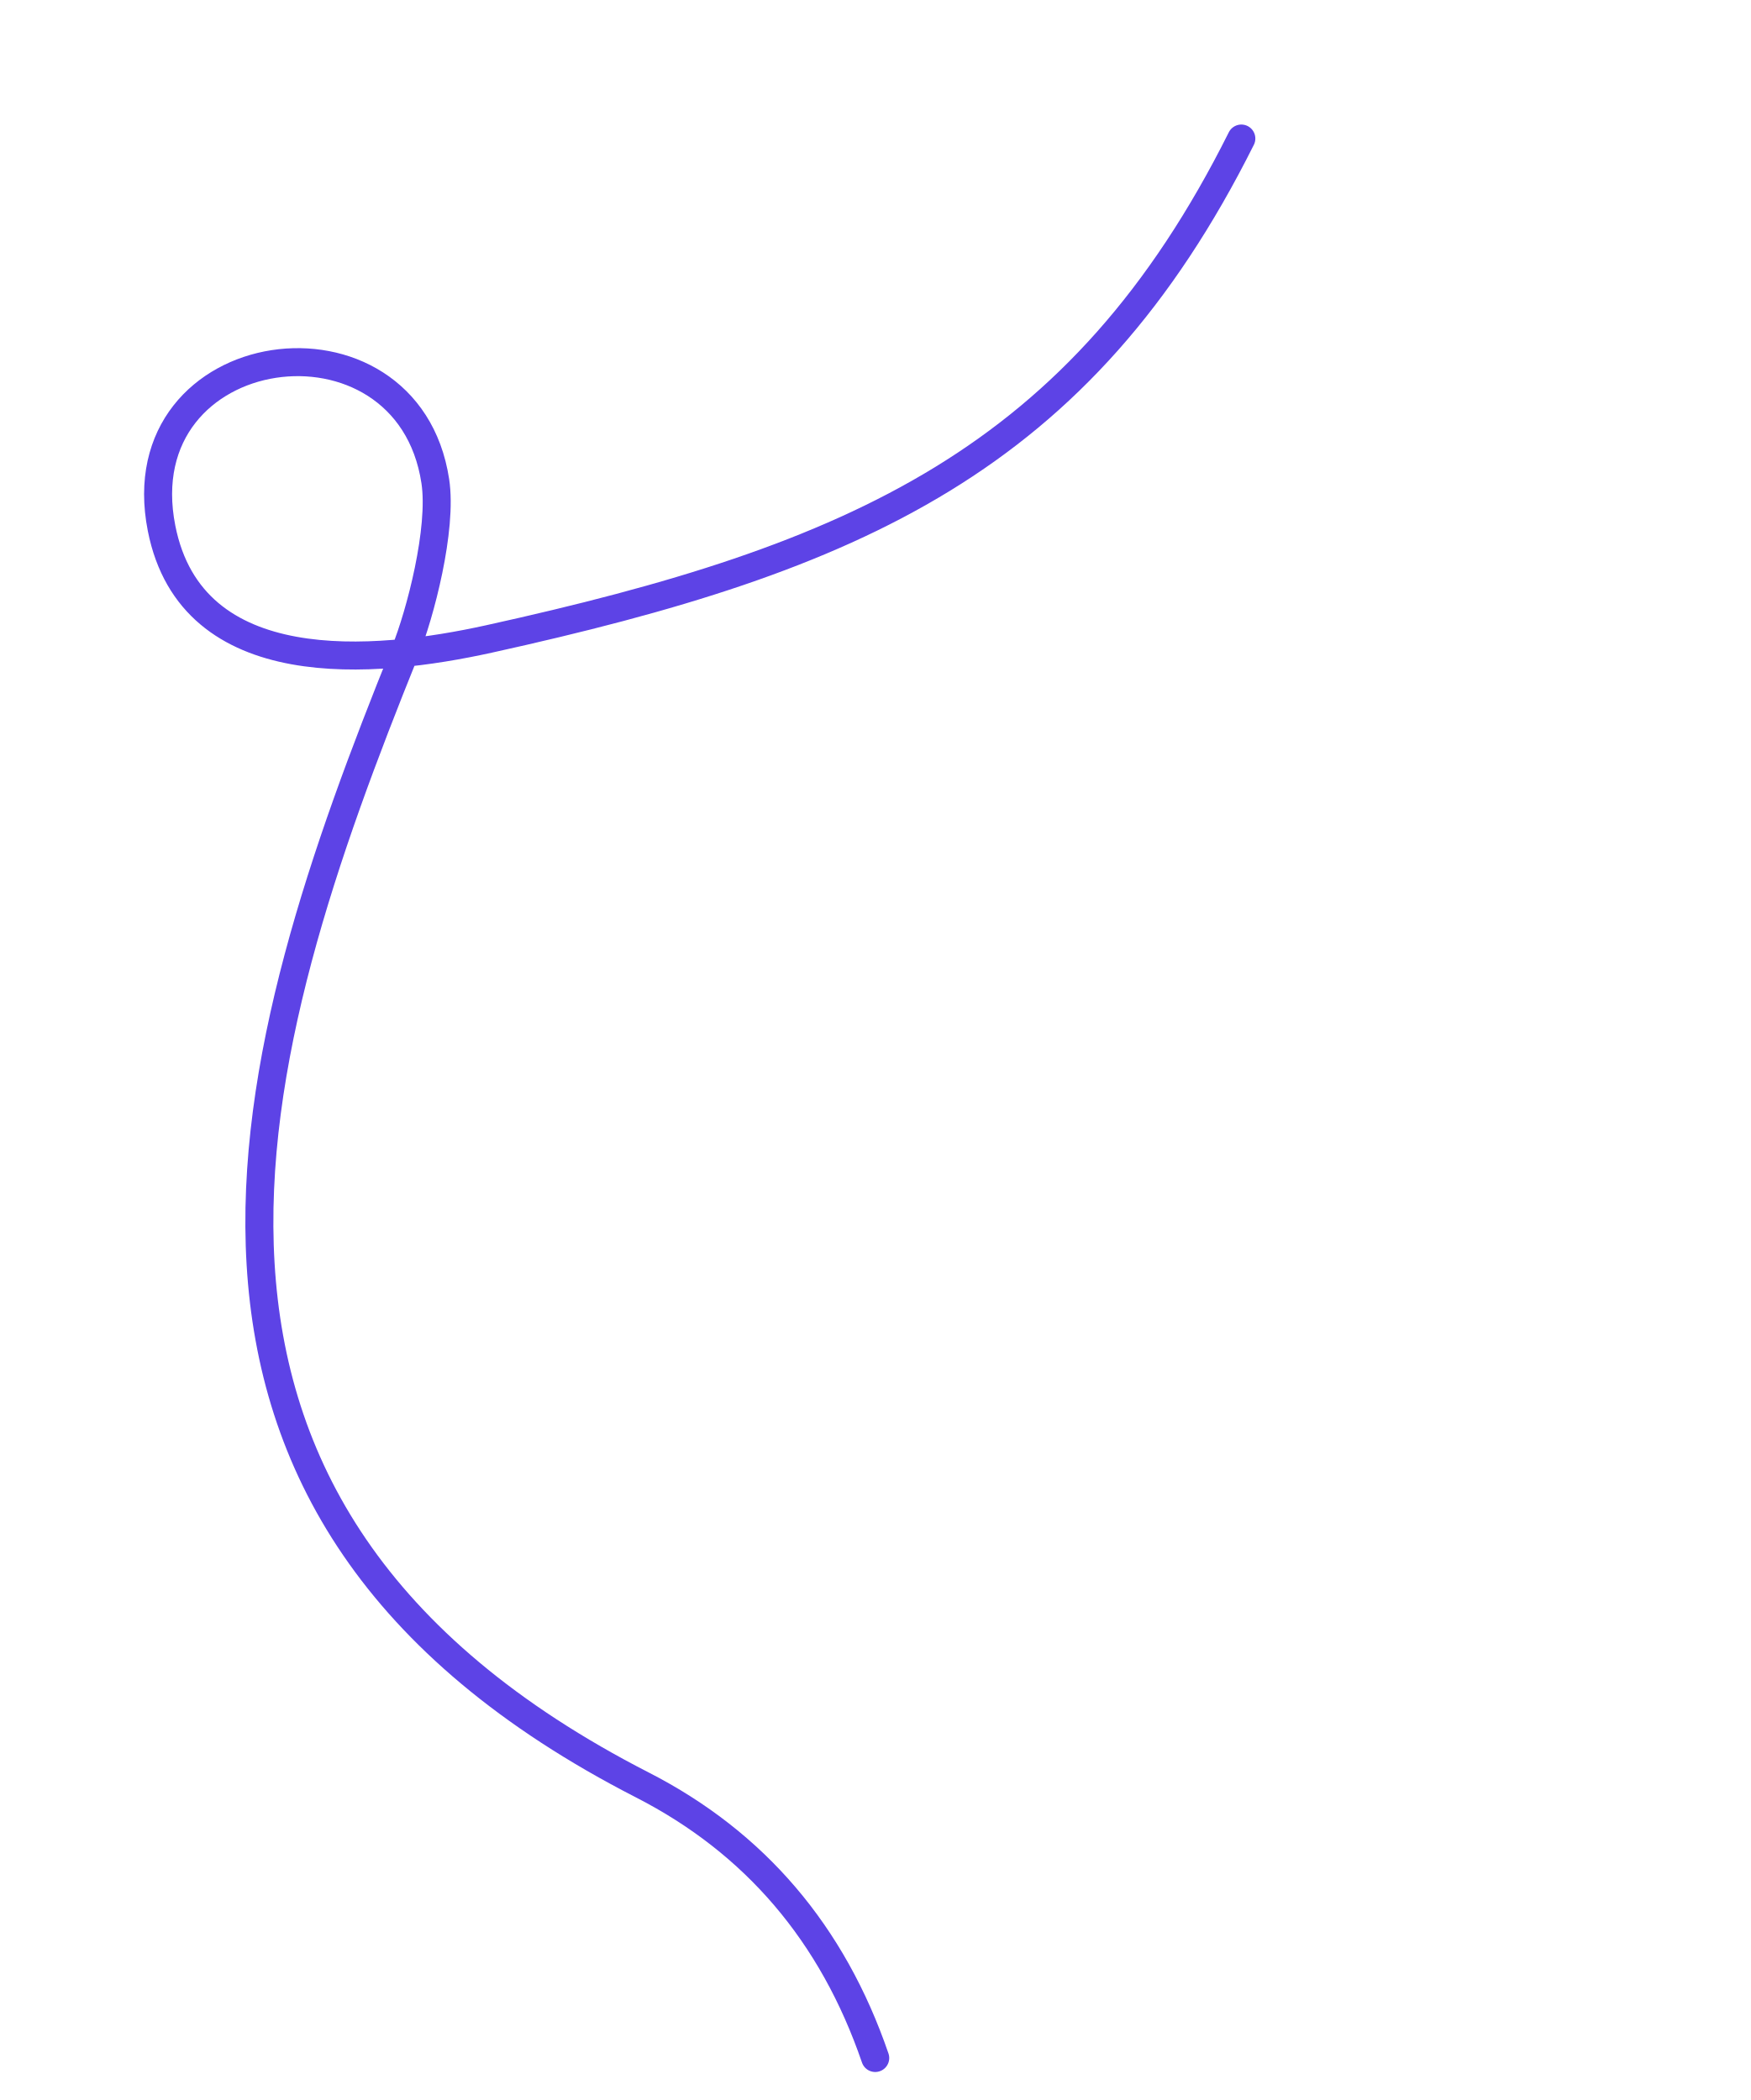
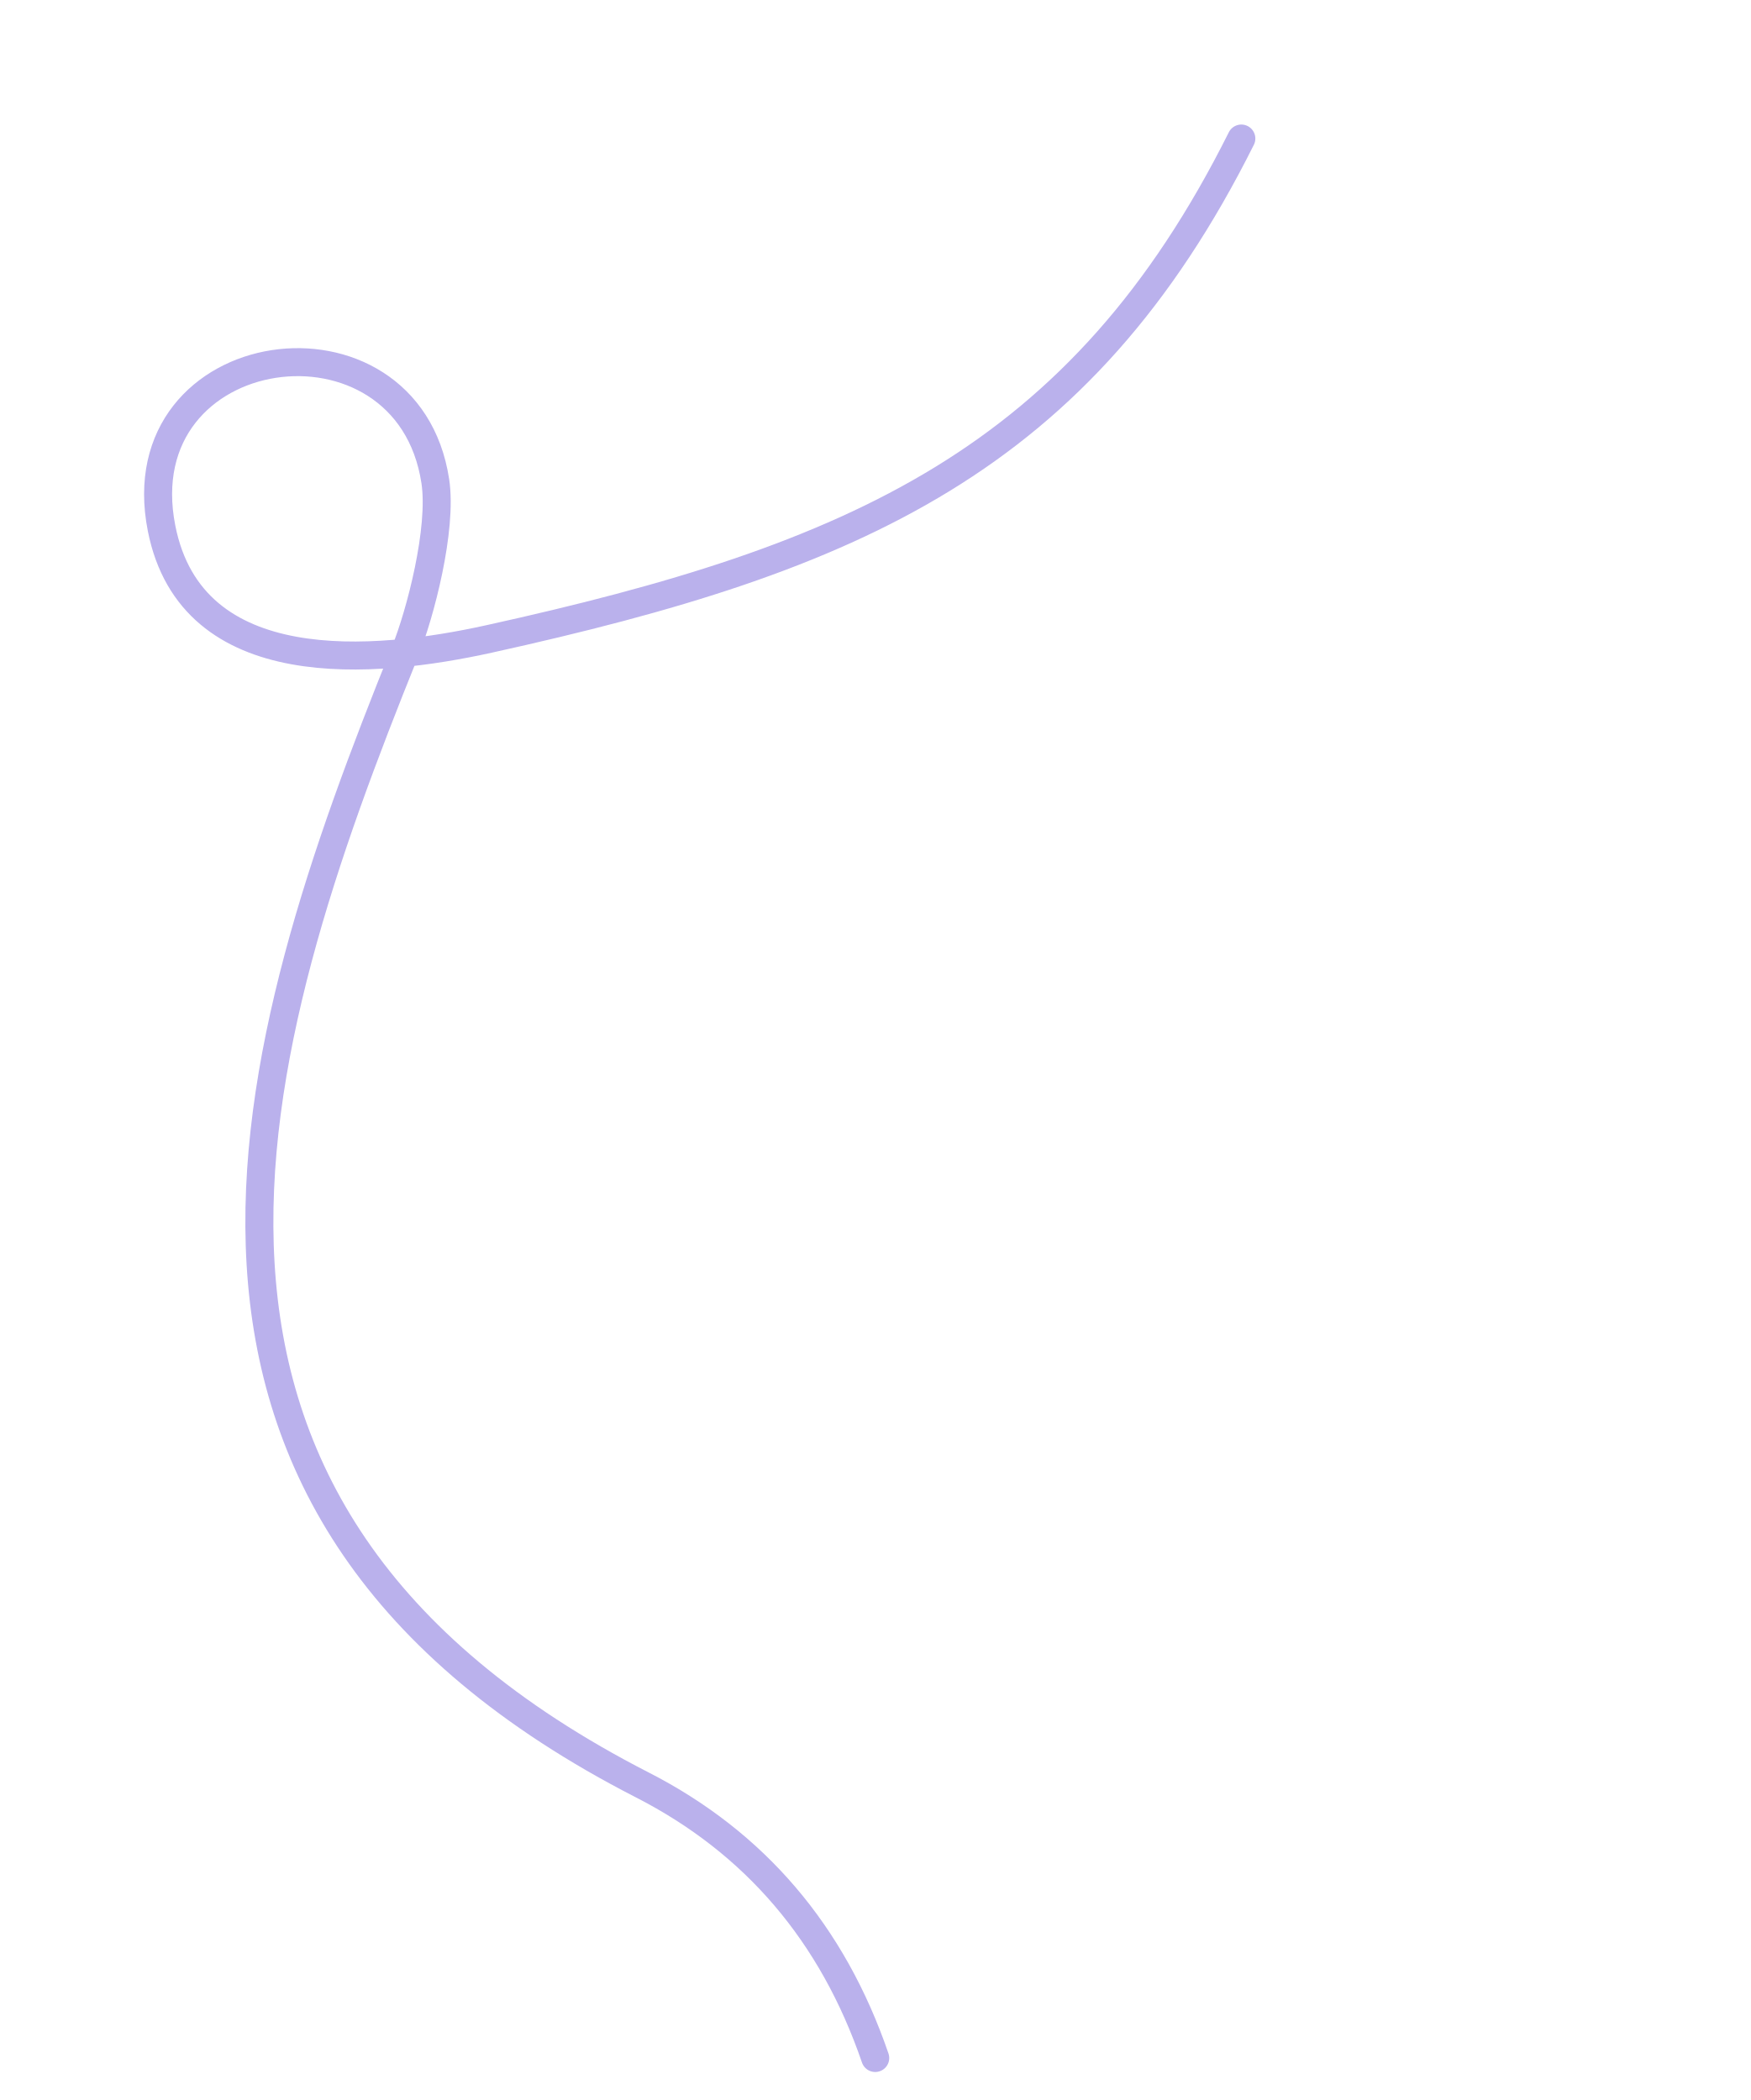
<svg xmlns="http://www.w3.org/2000/svg" width="250px" height="300px" viewBox="0 0 250 300" version="1.1">
  <g id="ba-1" stroke="none" stroke-width="1" fill="none" fill-rule="evenodd" stroke-linecap="round" stroke-linejoin="round">
-     <path d="M177.289,19.791 C154.317,65.741 122.23,79.724 69.805,91.287 C53.539,94.875 27.386,97.344 23.074,75.467 C17.673,48.064 58.177,42.529 62.168,68.729 C63.211,75.575 60.002,87.76 57.852,93.084 C34.83,150.086 14.555,215.457 91.754,255 C107.826,263.233 118.909,276.233 125,294" id="Path-87" stroke="#5D43E6" stroke-width="4" />
+     <path d="M177.289,19.791 C154.317,65.741 122.23,79.724 69.805,91.287 C53.539,94.875 27.386,97.344 23.074,75.467 C17.673,48.064 58.177,42.529 62.168,68.729 C63.211,75.575 60.002,87.76 57.852,93.084 C34.83,150.086 14.555,215.457 91.754,255 C107.826,263.233 118.909,276.233 125,294" id="Path-87" stroke="#BAB1EC" stroke-width="4" />
  </g>
</svg>
